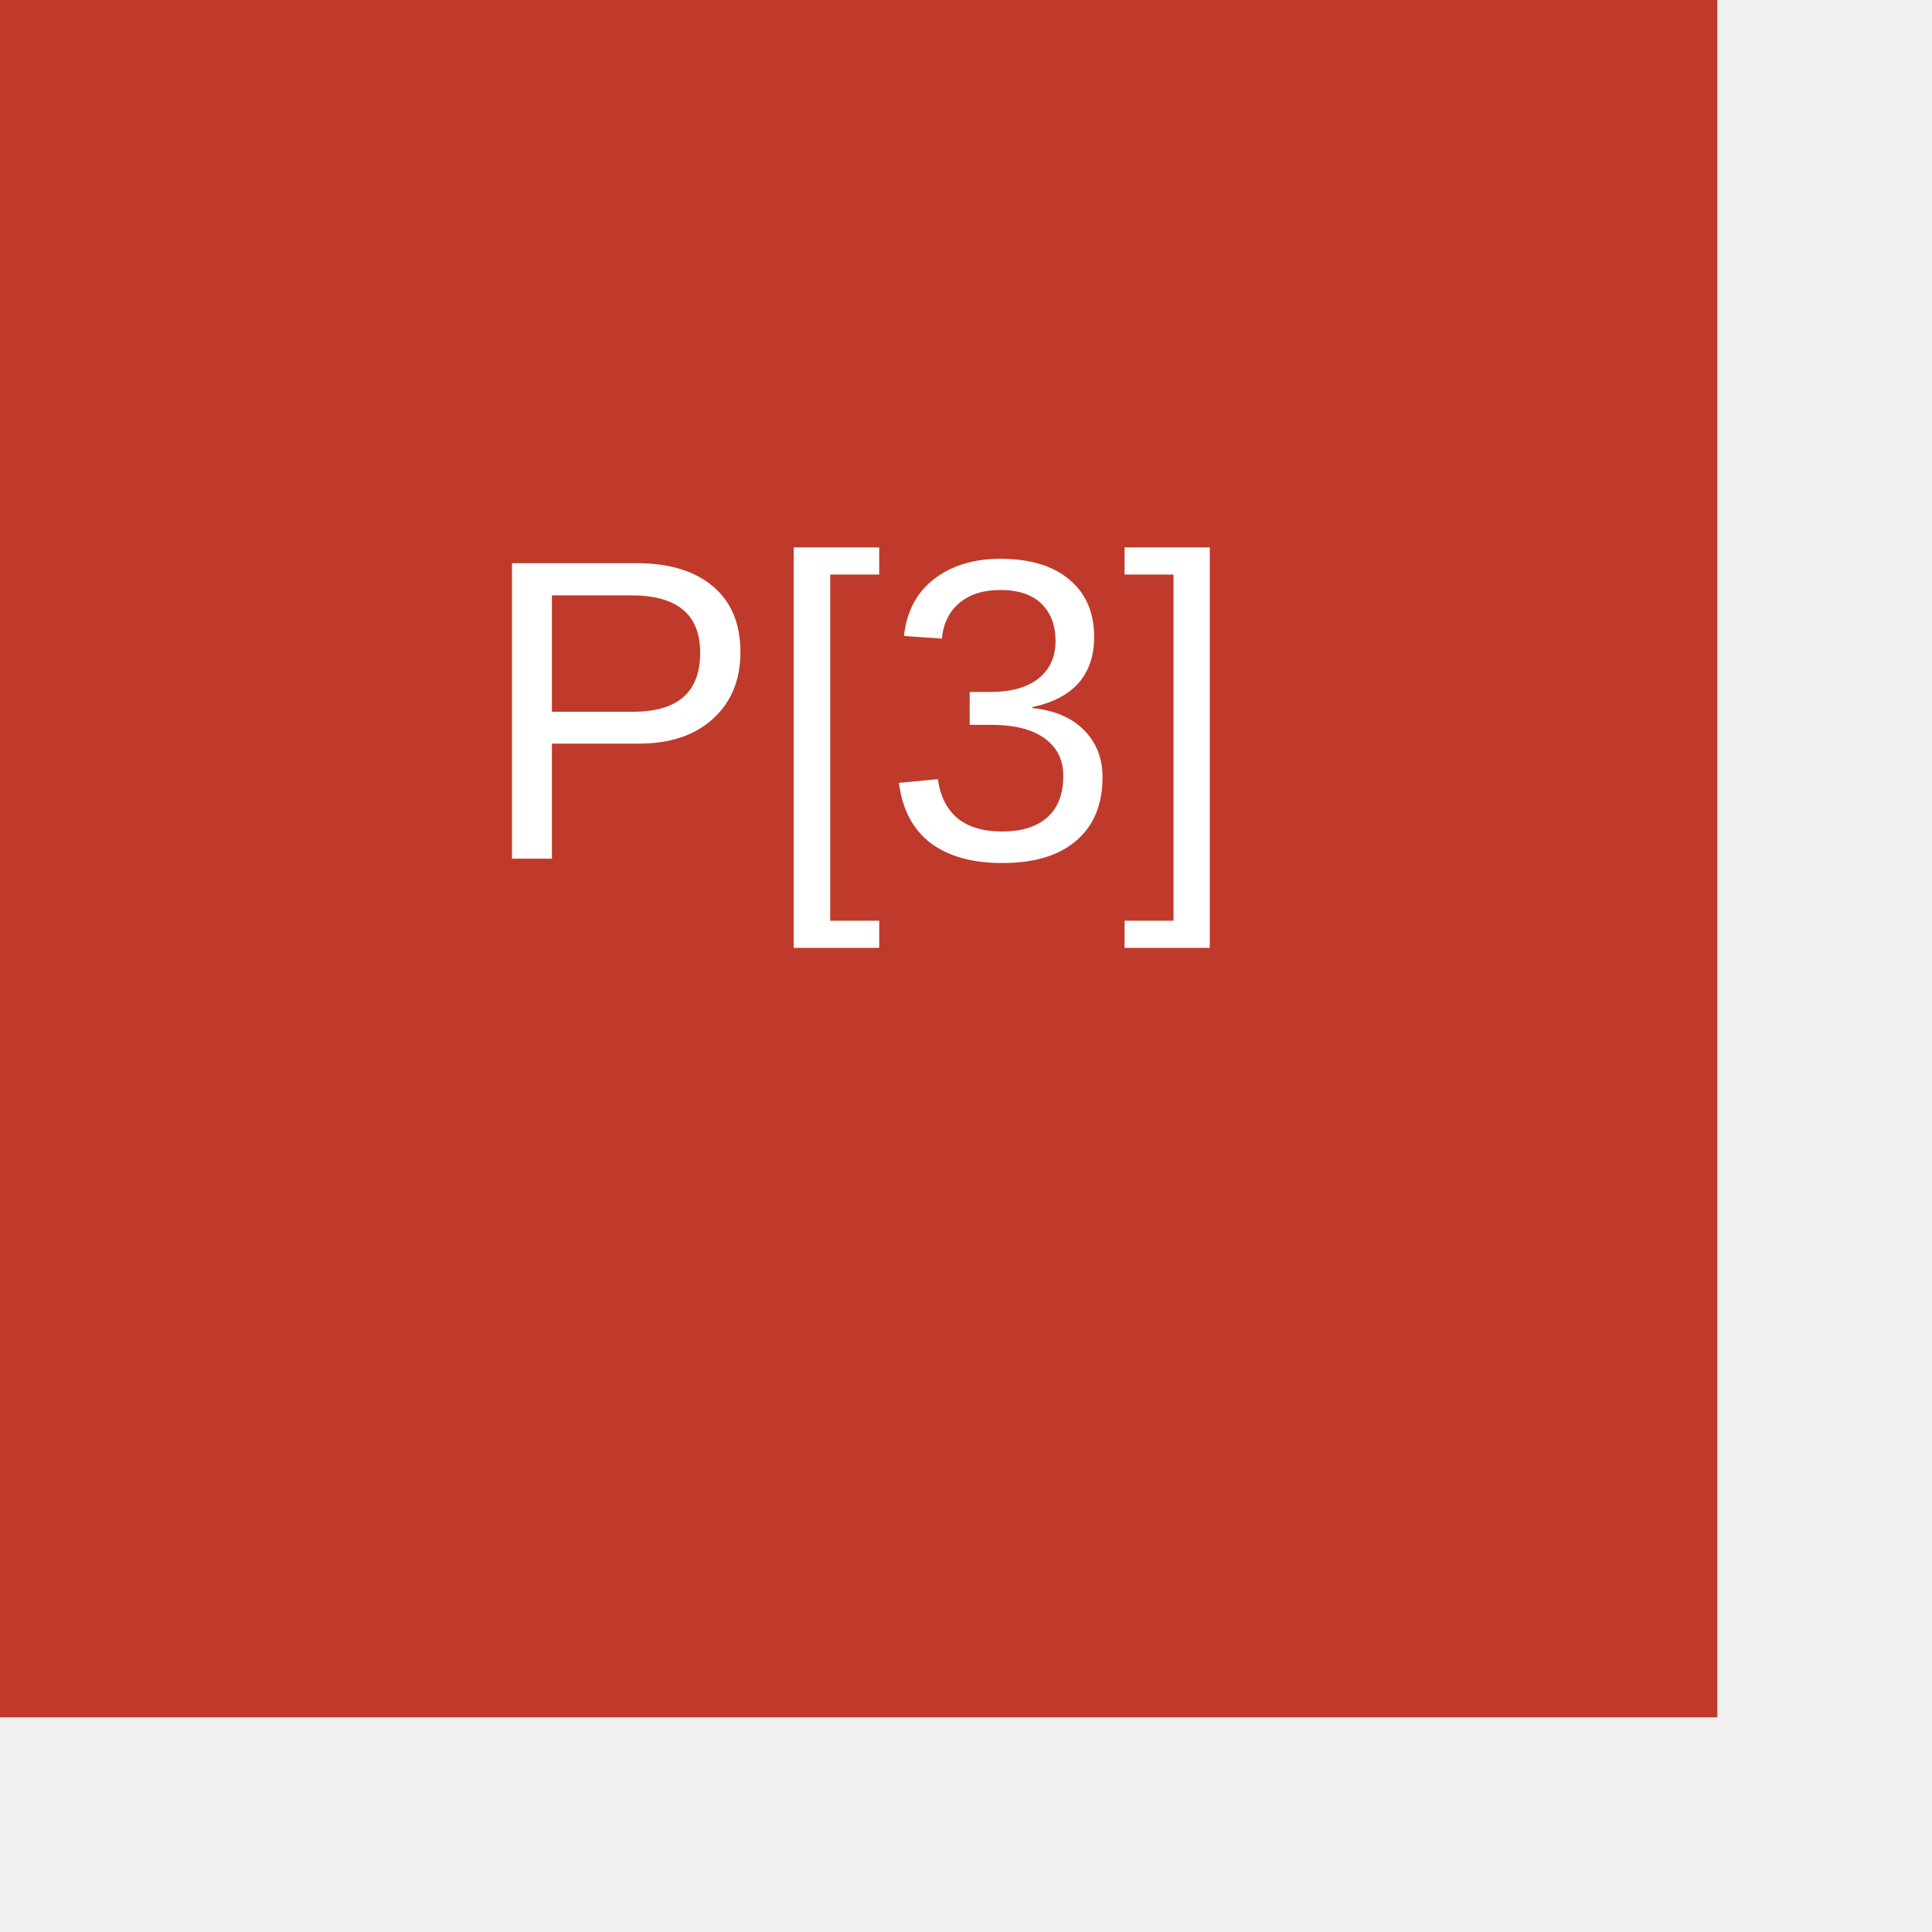
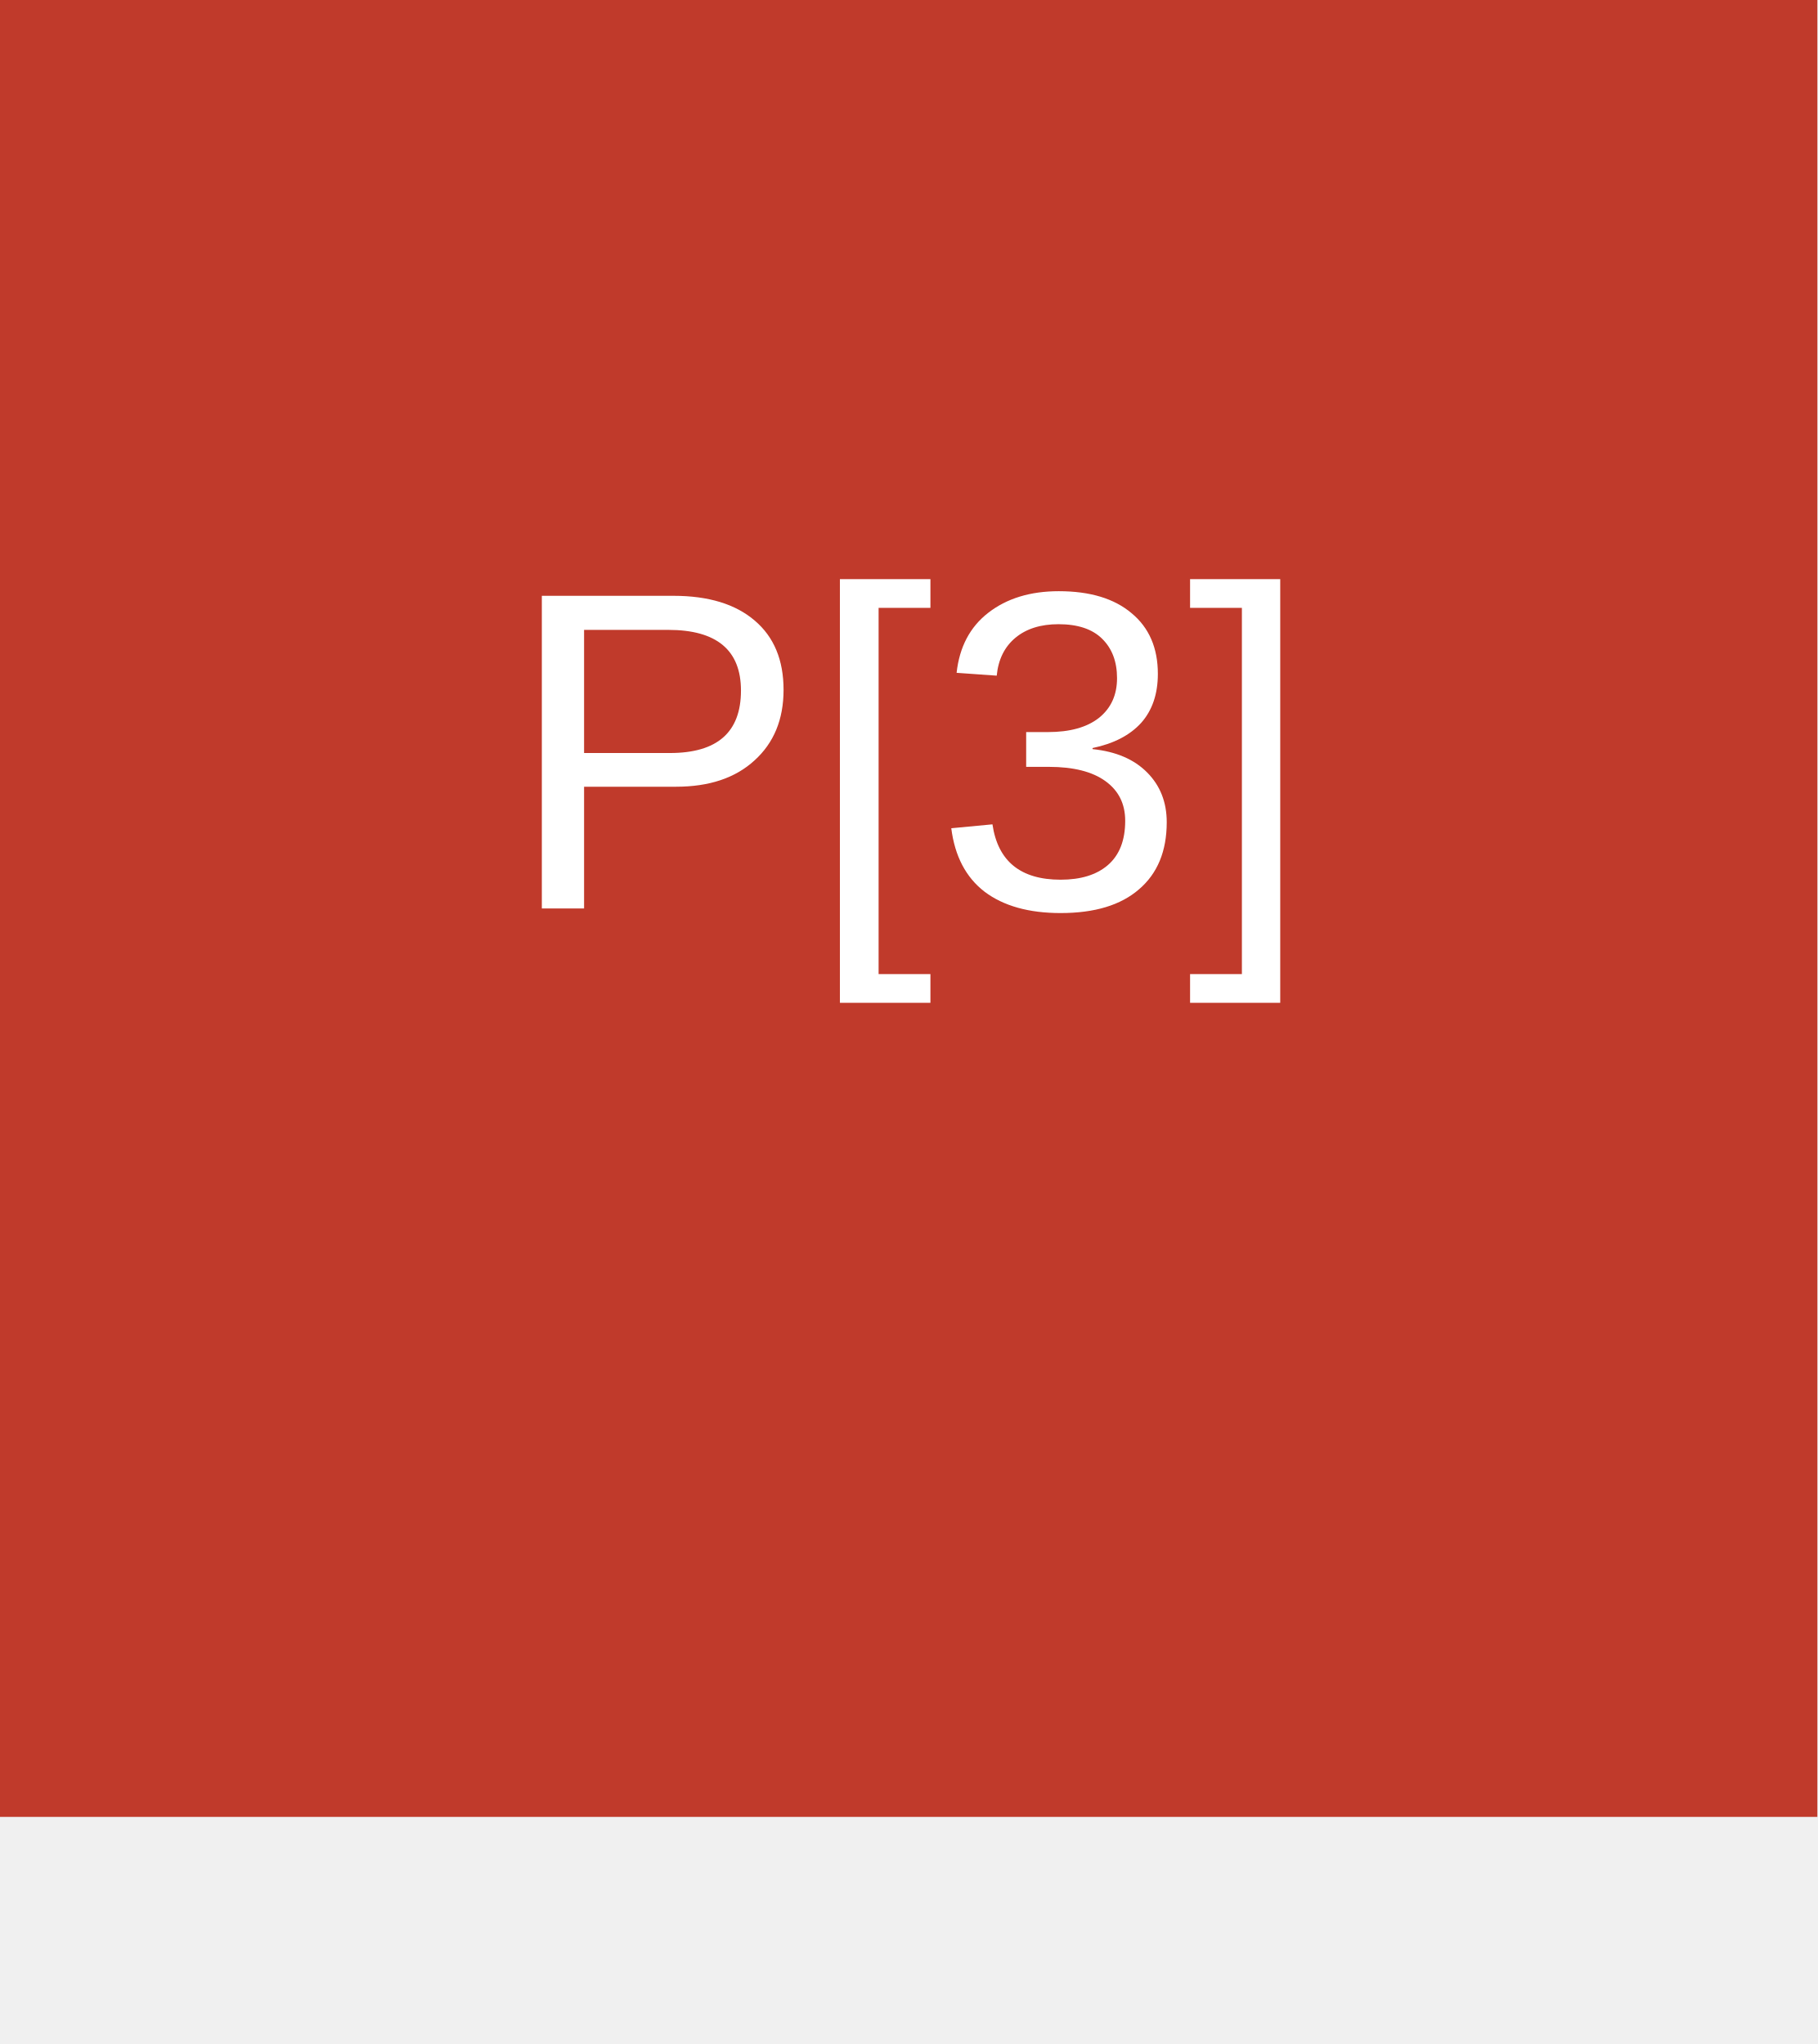
- <svg xmlns="http://www.w3.org/2000/svg" width="90" height="90" viewBox="0 0 90 90">
+ <svg xmlns="http://www.w3.org/2000/svg" width="80" height="90" viewBox="0 0 80 90">
  <rect width="80" height="80" fill="#c03a2b" />
  <text x="40" y="40" font-family="Arial" font-size="20" fill="white" text-anchor="middle" alignment-baseline="middle">P[3]</text>
</svg>
